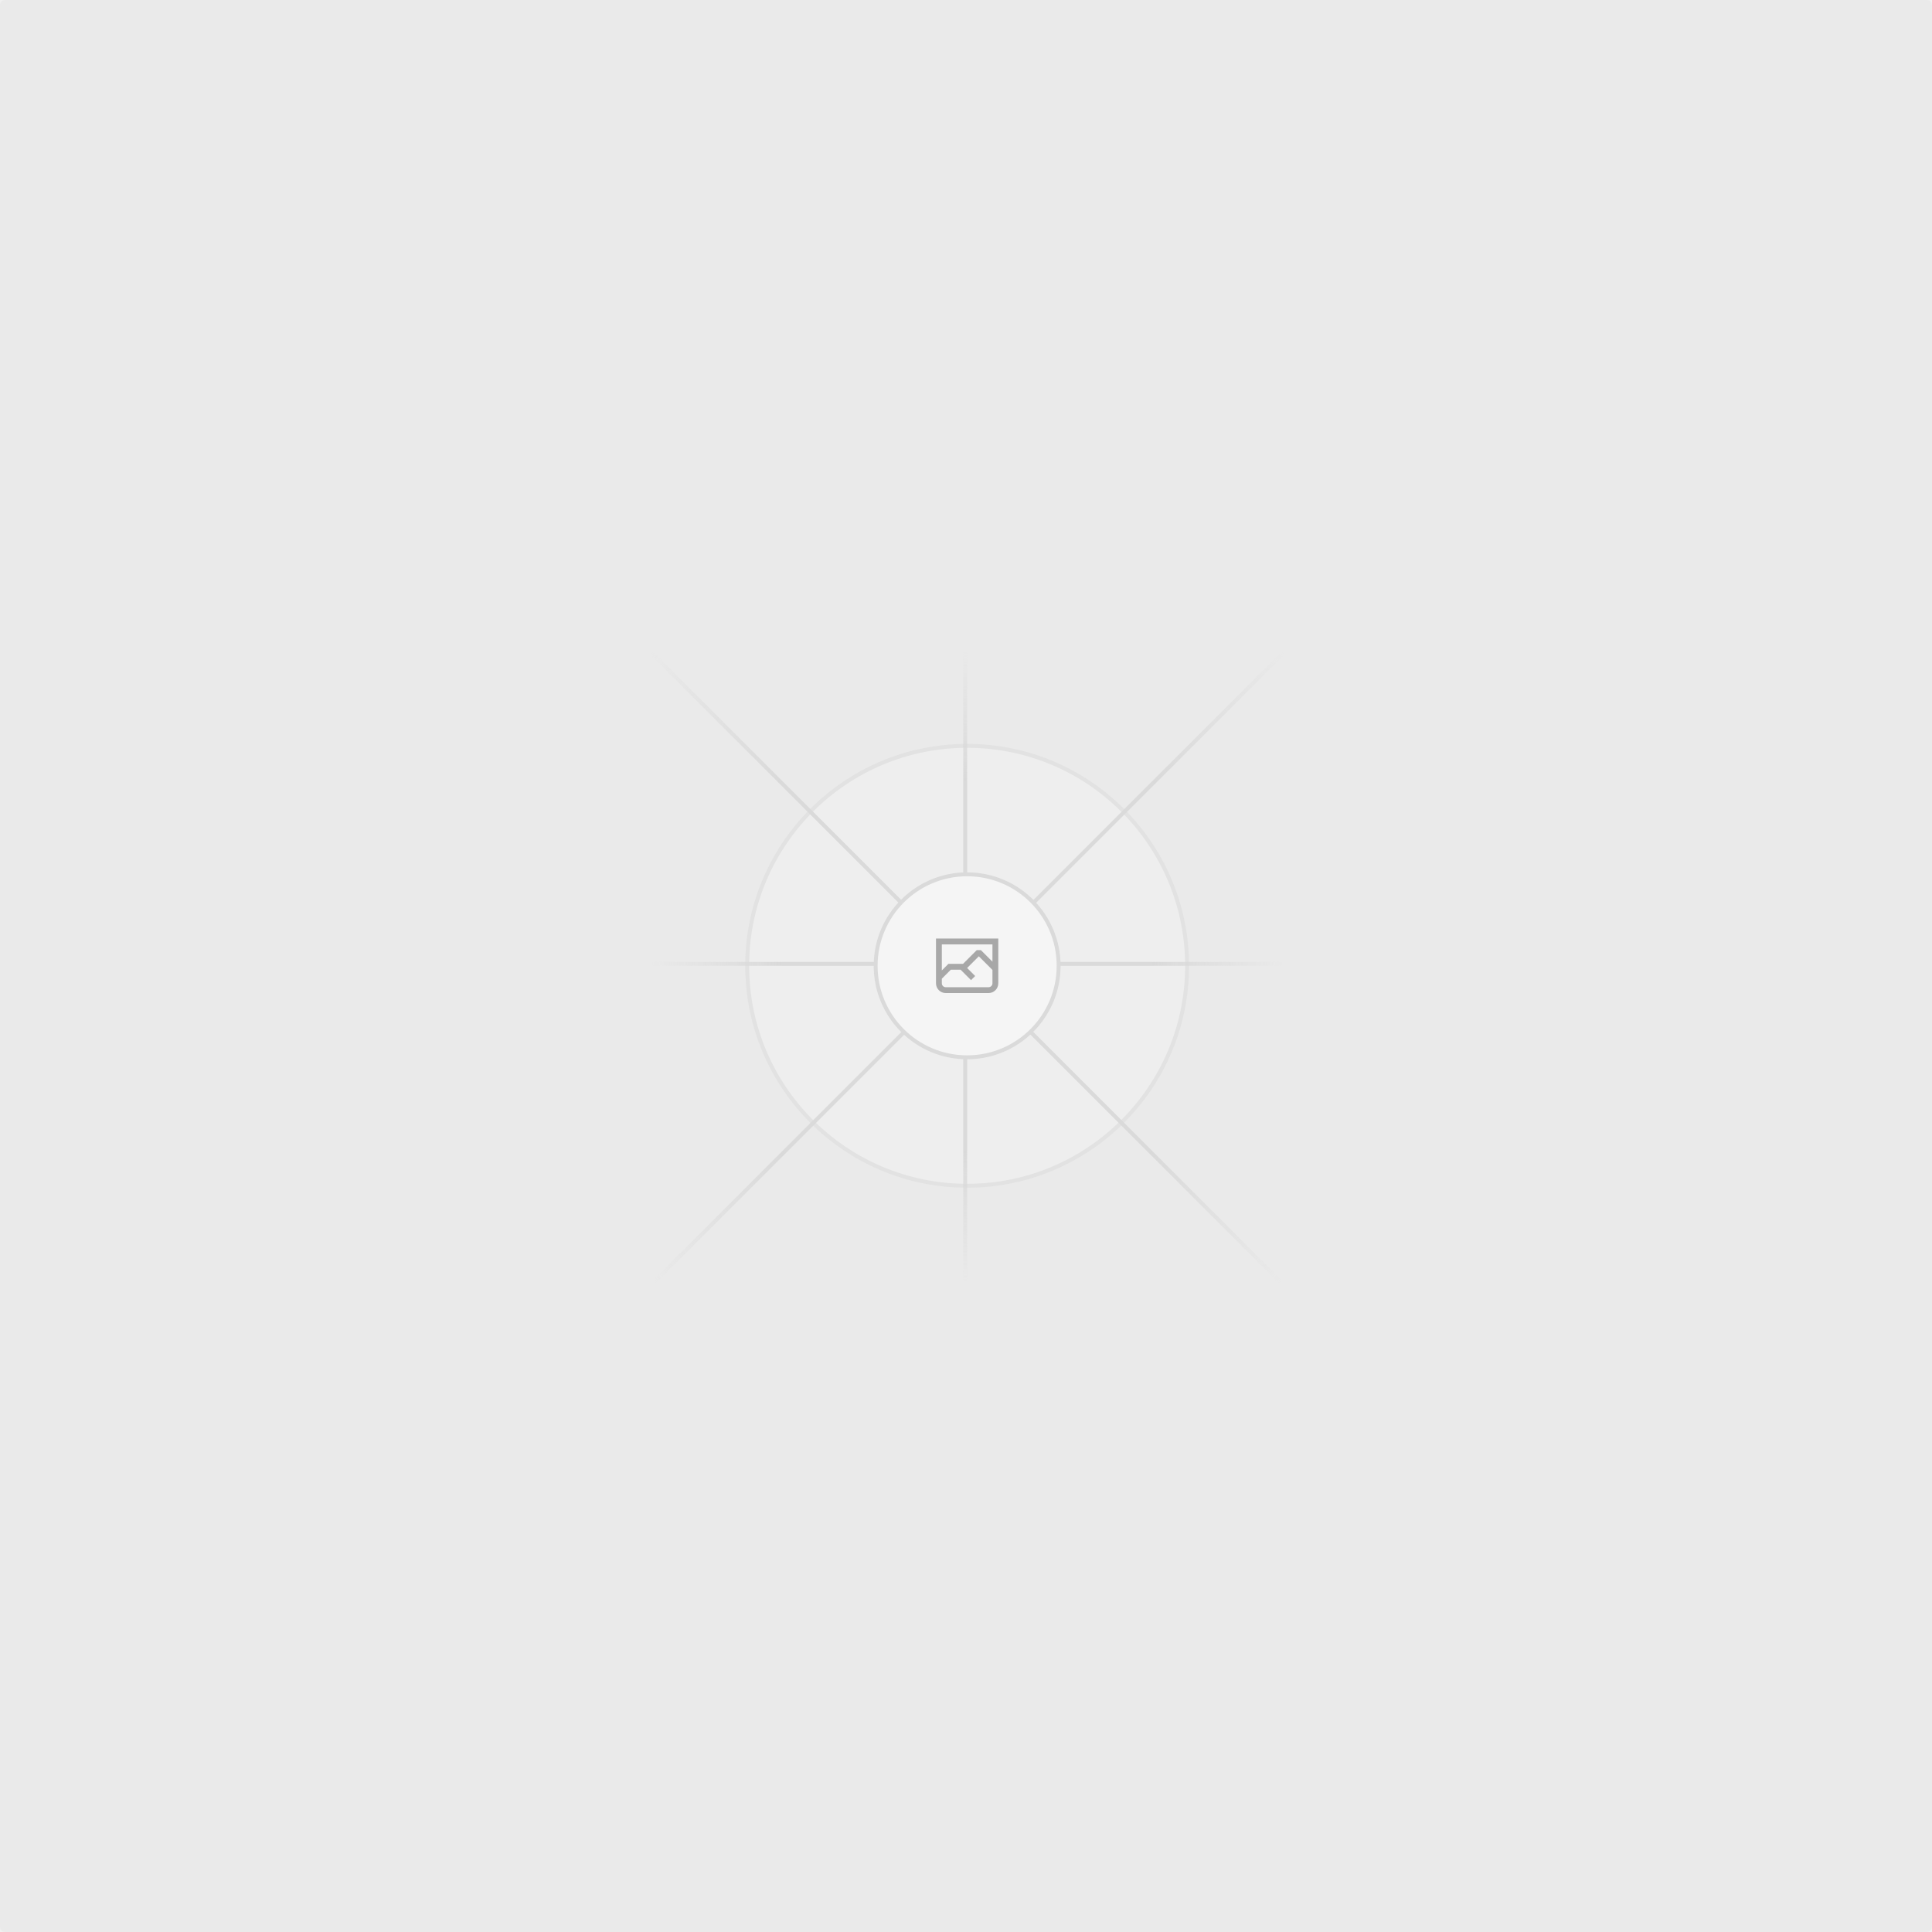
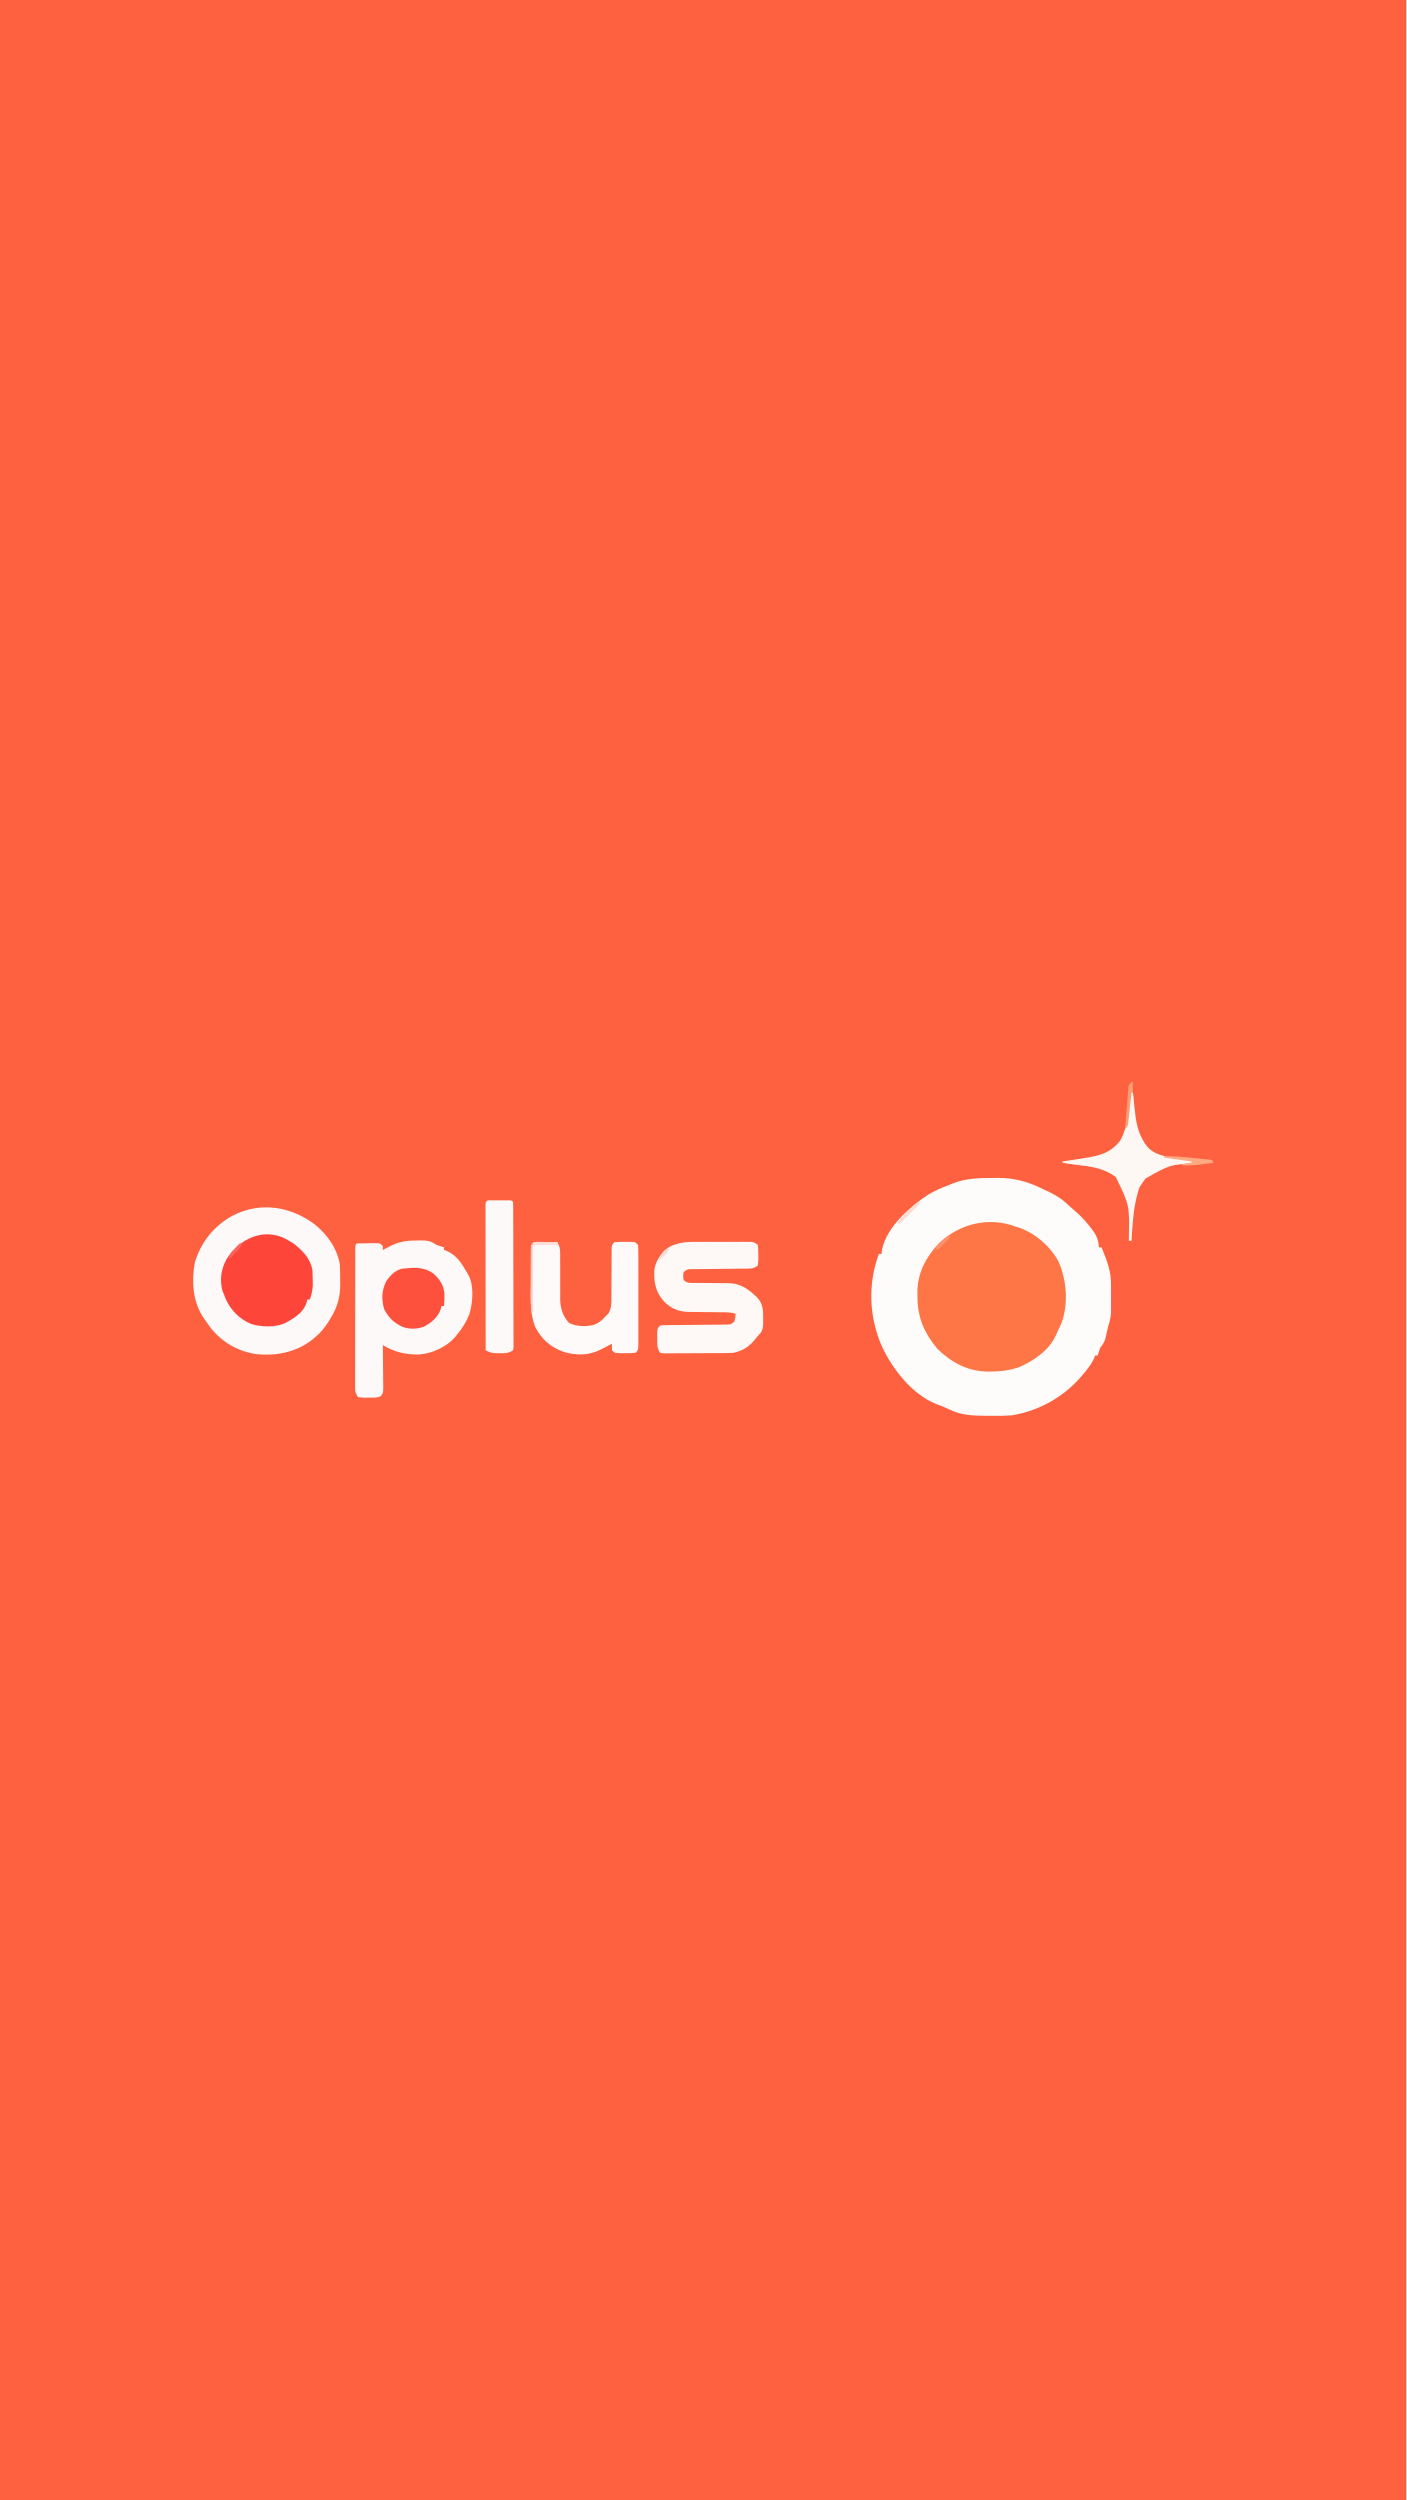
- <svg xmlns="http://www.w3.org/2000/svg" width="1200" height="1200" fill="none">
-   <rect width="1200" height="1200" fill="#EAEAEA" rx="3" />
-   <g opacity=".5">
-     <g opacity=".5">
-       <path fill="#FAFAFA" d="M600.709 736.5c-75.454 0-136.621-61.167-136.621-136.62 0-75.454 61.167-136.621 136.621-136.621 75.453 0 136.62 61.167 136.62 136.621 0 75.453-61.167 136.62-136.62 136.62Z" />
-       <path stroke="#C9C9C9" stroke-width="2.418" d="M600.709 736.5c-75.454 0-136.621-61.167-136.621-136.62 0-75.454 61.167-136.621 136.621-136.621 75.453 0 136.62 61.167 136.62 136.621 0 75.453-61.167 136.62-136.62 136.62Z" />
-     </g>
-     <path stroke="url(#a)" stroke-width="2.418" d="M0-1.209h553.581" transform="scale(1 -1) rotate(45 1163.11 91.165)" />
-     <path stroke="url(#b)" stroke-width="2.418" d="M404.846 598.671h391.726" />
-     <path stroke="url(#c)" stroke-width="2.418" d="M599.5 795.742V404.017" />
-     <path stroke="url(#d)" stroke-width="2.418" d="m795.717 796.597-391.441-391.44" />
-     <path fill="#fff" d="M600.709 656.704c-31.384 0-56.825-25.441-56.825-56.824 0-31.384 25.441-56.825 56.825-56.825 31.383 0 56.824 25.441 56.824 56.825 0 31.383-25.441 56.824-56.824 56.824Z" />
-     <g clip-path="url(#e)">
-       <path fill="#666" fill-rule="evenodd" d="M616.426 586.58h-31.434v16.176l3.553-3.554.531-.531h9.068l.074-.074 8.463-8.463h2.565l7.18 7.181V586.58Zm-15.715 14.654 3.698 3.699 1.283 1.282-2.565 2.565-1.282-1.283-5.2-5.199h-6.066l-5.514 5.514-.073.073v2.876a2.418 2.418 0 0 0 2.418 2.418h26.598a2.418 2.418 0 0 0 2.418-2.418v-8.317l-8.463-8.463-7.181 7.181-.071.072Zm-19.347 5.442v4.085a6.045 6.045 0 0 0 6.046 6.045h26.598a6.044 6.044 0 0 0 6.045-6.045v-7.108l1.356-1.355-1.282-1.283-.074-.073v-17.989h-38.689v23.43l-.146.146.146.147Z" clip-rule="evenodd" />
-     </g>
-     <path stroke="#C9C9C9" stroke-width="2.418" d="M600.709 656.704c-31.384 0-56.825-25.441-56.825-56.824 0-31.384 25.441-56.825 56.825-56.825 31.383 0 56.824 25.441 56.824 56.825 0 31.383-25.441 56.824-56.824 56.824Z" />
-   </g>
-   <defs>
-     <linearGradient id="a" x1="554.061" x2="-.48" y1=".083" y2=".087" gradientUnits="userSpaceOnUse">
-       <stop stop-color="#C9C9C9" stop-opacity="0" />
-       <stop offset=".208" stop-color="#C9C9C9" />
-       <stop offset=".792" stop-color="#C9C9C9" />
-       <stop offset="1" stop-color="#C9C9C9" stop-opacity="0" />
-     </linearGradient>
-     <linearGradient id="b" x1="796.912" x2="404.507" y1="599.963" y2="599.965" gradientUnits="userSpaceOnUse">
-       <stop stop-color="#C9C9C9" stop-opacity="0" />
-       <stop offset=".208" stop-color="#C9C9C9" />
-       <stop offset=".792" stop-color="#C9C9C9" />
-       <stop offset="1" stop-color="#C9C9C9" stop-opacity="0" />
-     </linearGradient>
-     <linearGradient id="c" x1="600.792" x2="600.794" y1="403.677" y2="796.082" gradientUnits="userSpaceOnUse">
-       <stop stop-color="#C9C9C9" stop-opacity="0" />
-       <stop offset=".208" stop-color="#C9C9C9" />
-       <stop offset=".792" stop-color="#C9C9C9" />
-       <stop offset="1" stop-color="#C9C9C9" stop-opacity="0" />
-     </linearGradient>
-     <linearGradient id="d" x1="404.85" x2="796.972" y1="403.903" y2="796.02" gradientUnits="userSpaceOnUse">
-       <stop stop-color="#C9C9C9" stop-opacity="0" />
-       <stop offset=".208" stop-color="#C9C9C9" />
-       <stop offset=".792" stop-color="#C9C9C9" />
-       <stop offset="1" stop-color="#C9C9C9" stop-opacity="0" />
-     </linearGradient>
-     <clipPath id="e">
-       <path fill="#fff" d="M581.364 580.535h38.689v38.689h-38.689z" />
-     </clipPath>
-   </defs>
+ <svg xmlns="http://www.w3.org/2000/svg" version="1.1" width="1080" height="1920">
+   <path d="M0 0 C356.4 0 712.8 0 1080 0 C1080 633.6 1080 1267.2 1080 1920 C723.6 1920 367.2 1920 0 1920 C0 1286.4 0 652.8 0 0 Z " fill="#FE613F" transform="translate(0,0)" />
+   <path d="M0 0 C1.181 -0.016 2.362 -0.032 3.578 -0.049 C15.012 -0.055 24.863 2.372 35.188 7.188 C35.959 7.54 36.731 7.893 37.526 8.257 C45.373 11.882 51.89 15.111 58 21.312 C59.894 22.96 61.79 24.606 63.688 26.25 C68.224 30.321 72.099 34.635 75.688 39.562 C76.109 40.128 76.531 40.694 76.966 41.277 C79.728 45.23 80.642 48.533 81 53.312 C81.66 53.312 82.32 53.312 83 53.312 C83.798 55.31 84.588 57.311 85.375 59.312 C86.036 60.983 86.036 60.983 86.711 62.688 C89.065 69.308 90.253 75.034 90.266 82.066 C90.268 82.771 90.269 83.476 90.271 84.201 C90.273 85.678 90.269 87.154 90.261 88.631 C90.25 90.873 90.261 93.115 90.273 95.357 C90.272 96.802 90.27 98.247 90.266 99.691 C90.263 100.986 90.261 102.281 90.259 103.615 C89.991 107.443 89.165 110.668 88 114.312 C87.276 117.386 86.571 120.462 85.879 123.543 C84.978 126.383 83.846 128.013 82 130.312 C81.276 132.293 80.597 134.291 80 136.312 C79.34 136.312 78.68 136.312 78 136.312 C77.765 137.007 77.531 137.702 77.289 138.418 C75.755 141.864 73.689 144.679 71.375 147.625 C70.924 148.2 70.473 148.774 70.009 149.366 C56.04 166.934 36.269 178.706 14 182.312 C9.452 182.635 4.937 182.706 0.379 182.649 C-1.631 182.625 -3.639 182.628 -5.648 182.635 C-15.235 182.583 -24.843 182.332 -33.562 177.938 C-36.969 176.266 -40.286 174.848 -43.875 173.625 C-62.595 166.28 -78.006 146.323 -86.092 128.442 C-95.588 106.172 -96.526 81.058 -88 58.312 C-87.34 58.312 -86.68 58.312 -86 58.312 C-85.856 57.116 -85.711 55.92 -85.562 54.688 C-81.666 37.451 -64.909 22.862 -51 13.312 C-45.559 9.952 -39.952 7.586 -34 5.312 C-33.341 5.033 -32.683 4.753 -32.004 4.465 C-21.813 0.249 -10.883 -0.03 0 0 Z " fill="#FEFCFB" transform="translate(763,904.6875)" />
+   <path d="M0 0 C0.938 0.294 1.877 0.588 2.844 0.891 C15.298 5.282 26.816 15.305 33 27 C39.319 41.256 40.631 59.399 35.188 74.211 C34.213 76.526 33.118 78.752 32 81 C31.636 81.865 31.273 82.73 30.898 83.621 C25.532 95.226 13.572 103.435 1.957 108.266 C-5.283 110.532 -11.812 111.361 -19.375 111.375 C-20.207 111.377 -21.038 111.378 -21.895 111.38 C-36.786 111.112 -49.451 104.315 -60 94 C-70.055 82.05 -75.357 69.828 -75.375 54.312 C-75.399 53.192 -75.424 52.071 -75.449 50.916 C-75.501 36.094 -69.171 23.85 -59.195 13.098 C-43.146 -2.238 -20.991 -7.714 0 0 Z " fill="#FE7546" transform="translate(780,942)" />
+   <path d="M0 0 C9.267 7.762 16.476 18.065 18.559 30.121 C18.799 34.015 18.79 37.908 18.809 41.809 C18.829 42.847 18.85 43.885 18.871 44.955 C18.922 55.099 16.671 63.222 11.309 71.809 C10.91 72.455 10.512 73.102 10.101 73.768 C7.092 78.528 3.976 82.578 -0.441 86.121 C-1.109 86.7 -1.777 87.279 -2.465 87.875 C-14.772 97.599 -30.132 100.65 -45.441 99.121 C-60.079 96.887 -72.274 89.874 -81.254 78.121 C-82.668 76.134 -84.067 74.136 -85.441 72.121 C-85.875 71.504 -86.308 70.886 -86.754 70.25 C-94.527 58.075 -95.378 42.468 -92.781 28.594 C-88.022 12.916 -77.996 0.48 -63.668 -7.315 C-42.255 -18.334 -18.608 -14.321 0 0 Z " fill="#FEF9F9" transform="translate(242.4414,940.8789)" />
+   <path d="M0 0 C0.833 -0.016 1.665 -0.032 2.523 -0.049 C7.391 -0.053 10.333 0.35 14.375 3.312 C16.36 4.024 18.357 4.702 20.375 5.312 C20.375 5.973 20.375 6.633 20.375 7.312 C21.076 7.539 21.777 7.766 22.5 8 C30.448 11.629 34.192 17.908 38.375 25.312 C38.741 25.938 39.107 26.563 39.484 27.207 C43.522 35.644 42.435 48.012 39.812 56.75 C37.539 62.594 34.324 67.469 30.375 72.312 C29.625 73.268 29.625 73.268 28.859 74.242 C22.197 81.813 11.449 86.726 1.5 87.551 C-8.854 87.797 -17.773 85.756 -26.625 80.312 C-26.609 81.418 -26.594 82.523 -26.577 83.661 C-26.523 87.759 -26.489 91.857 -26.46 95.956 C-26.445 97.73 -26.425 99.504 -26.399 101.278 C-26.362 103.827 -26.345 106.376 -26.332 108.926 C-26.317 109.72 -26.301 110.513 -26.285 111.331 C-26.283 116.781 -26.283 116.781 -27.911 119.312 C-30.933 121.076 -34.29 120.742 -37.688 120.688 C-38.42 120.699 -39.153 120.711 -39.908 120.723 C-42.035 120.711 -42.035 120.711 -45.625 120.312 C-47.761 117.109 -47.875 116.307 -47.872 112.631 C-47.876 111.669 -47.881 110.707 -47.885 109.716 C-47.877 108.135 -47.877 108.135 -47.868 106.523 C-47.87 105.412 -47.872 104.301 -47.874 103.157 C-47.877 99.477 -47.867 95.797 -47.855 92.117 C-47.854 89.568 -47.854 87.019 -47.854 84.47 C-47.853 79.125 -47.844 73.78 -47.831 68.435 C-47.815 62.249 -47.81 56.062 -47.811 49.875 C-47.811 43.93 -47.806 37.985 -47.798 32.039 C-47.795 29.506 -47.793 26.972 -47.792 24.439 C-47.79 20.907 -47.781 17.375 -47.77 13.843 C-47.771 12.786 -47.771 11.728 -47.772 10.638 C-47.767 9.682 -47.763 8.726 -47.759 7.74 C-47.757 6.905 -47.755 6.069 -47.754 5.208 C-47.625 3.312 -47.625 3.312 -46.625 2.312 C-43.635 2.186 -40.678 2.127 -37.688 2.125 C-36.85 2.113 -36.013 2.101 -35.15 2.088 C-33.949 2.085 -33.949 2.085 -32.723 2.082 C-31.985 2.078 -31.248 2.074 -30.489 2.07 C-28.625 2.312 -28.625 2.312 -26.625 4.312 C-26.625 5.303 -26.625 6.293 -26.625 7.312 C-25.984 6.975 -25.344 6.637 -24.684 6.289 C-23.386 5.62 -23.386 5.62 -22.062 4.938 C-21.216 4.497 -20.369 4.056 -19.496 3.602 C-12.943 0.659 -7.072 -0.028 0 0 Z " fill="#FEF9F9" transform="translate(320.625,952.6875)" />
+   <path d="M0 0 C1.133 -0.002 2.266 -0.004 3.433 -0.006 C5.809 -0.007 8.185 -0.004 10.56 0.005 C14.205 0.016 17.849 0.005 21.494 -0.008 C23.809 -0.006 26.123 -0.004 28.438 0 C29.528 -0.004 30.619 -0.008 31.742 -0.012 C32.751 -0.006 33.759 0 34.799 0.007 C35.686 0.008 36.572 0.01 37.486 0.012 C39.754 0.266 39.754 0.266 42.754 2.266 C43.057 5.025 43.172 7.511 43.129 10.266 C43.141 11.003 43.152 11.74 43.164 12.5 C43.152 14.641 43.152 14.641 42.754 18.266 C39.498 20.436 38.548 20.522 34.779 20.553 C33.768 20.566 32.757 20.58 31.715 20.593 C30.625 20.599 29.534 20.604 28.41 20.609 C27.29 20.624 26.169 20.639 25.014 20.654 C20.211 20.716 15.408 20.756 10.605 20.797 C7.102 20.831 3.6 20.876 0.098 20.922 C-0.993 20.927 -2.084 20.932 -3.207 20.938 C-4.724 20.958 -4.724 20.958 -6.271 20.979 C-7.162 20.986 -8.052 20.993 -8.969 21.001 C-11.525 21.123 -11.525 21.123 -14.246 23.266 C-14.663 26.266 -14.663 26.266 -14.246 29.266 C-11.642 31.869 -9.825 31.509 -6.279 31.542 C-5.461 31.541 -4.643 31.54 -3.801 31.539 C-2.066 31.559 -0.332 31.58 1.402 31.602 C4.134 31.624 6.866 31.641 9.598 31.646 C12.236 31.656 14.873 31.69 17.512 31.727 C18.72 31.719 18.72 31.719 19.953 31.711 C27.969 31.849 33.772 34.919 39.629 40.328 C40.369 41 41.109 41.671 41.871 42.363 C46.949 47.494 46.894 52.476 46.879 59.391 C46.883 61.22 46.883 61.22 46.887 63.086 C46.703 67.479 45.837 69.33 42.754 72.266 C41.69 73.577 40.628 74.89 39.566 76.203 C35.198 81.238 30.248 83.906 23.754 85.266 C21.902 85.366 20.046 85.414 18.191 85.427 C16.519 85.441 16.519 85.441 14.814 85.456 C13.616 85.46 12.418 85.464 11.184 85.469 C9.951 85.474 8.718 85.48 7.449 85.486 C4.844 85.495 2.24 85.502 -0.364 85.506 C-3.039 85.51 -5.714 85.524 -8.389 85.547 C-12.24 85.577 -16.09 85.588 -19.941 85.594 C-21.143 85.606 -22.346 85.618 -23.584 85.631 C-24.692 85.628 -25.8 85.625 -26.942 85.622 C-28.409 85.628 -28.409 85.628 -29.907 85.633 C-30.679 85.512 -31.451 85.391 -32.246 85.266 C-34.746 81.515 -34.542 78.541 -34.496 74.203 C-34.504 73.47 -34.512 72.737 -34.52 71.982 C-34.499 66.519 -34.499 66.519 -32.246 64.266 C-29.976 64.001 -29.976 64.001 -27.11 63.979 C-26.038 63.965 -24.967 63.952 -23.863 63.938 C-22.702 63.933 -21.54 63.927 -20.344 63.922 C-19.155 63.907 -17.966 63.893 -16.742 63.878 C-12.931 63.831 -9.12 63.797 -5.309 63.766 C-0.299 63.725 4.71 63.671 9.719 63.609 C10.878 63.604 12.038 63.599 13.232 63.593 C14.307 63.58 15.381 63.567 16.488 63.553 C17.435 63.545 18.381 63.538 19.357 63.531 C22.017 63.423 22.017 63.423 24.754 61.266 C25.487 58.2 25.487 58.2 25.754 55.266 C21.832 53.958 18.081 54.11 13.992 54.09 C12.215 54.067 10.439 54.043 8.662 54.018 C5.869 53.983 3.076 53.953 0.282 53.94 C-2.419 53.924 -5.119 53.884 -7.82 53.84 C-8.645 53.842 -9.469 53.844 -10.318 53.846 C-17.607 53.694 -23.78 51.307 -28.996 46.078 C-35.662 38.832 -37.048 31.697 -36.754 21.93 C-35.735 14.58 -32.079 9.497 -26.496 4.766 C-18.611 -0.376 -9.107 -0.034 0 0 Z " fill="#FEF9F7" transform="translate(539.2461,953.7344)" />
+   <path d="M0 0 C0.744 0.01 1.487 0.021 2.253 0.032 C3.462 0.041 3.462 0.041 4.695 0.051 C5.957 0.076 5.957 0.076 7.246 0.102 C8.52 0.116 8.52 0.116 9.82 0.129 C11.92 0.153 14.02 0.189 16.121 0.227 C17.877 3.266 18.365 5.433 18.344 8.929 C18.345 9.857 18.345 10.786 18.346 11.742 C18.338 12.74 18.331 13.738 18.324 14.766 C18.334 16.895 18.346 19.024 18.359 21.153 C18.369 24.497 18.371 27.84 18.351 31.185 C18.336 34.421 18.358 37.655 18.386 40.891 C18.371 41.877 18.355 42.863 18.34 43.878 C18.439 51.068 20.249 56.781 25.121 62.227 C31.014 65.161 37.957 65.242 44.316 63.692 C48.006 62.23 50.568 60.219 53.121 57.227 C53.807 56.592 54.493 55.958 55.2 55.304 C58.108 50.645 57.685 46.259 57.66 40.872 C57.671 39.774 57.683 38.676 57.695 37.544 C57.731 34.043 57.74 30.541 57.746 27.04 C57.762 23.527 57.784 20.015 57.817 16.503 C57.837 14.318 57.846 12.133 57.844 9.949 C57.855 8.472 57.855 8.472 57.865 6.965 C57.867 5.662 57.867 5.662 57.869 4.332 C58.121 2.227 58.121 2.227 60.121 0.227 C62.83 0.029 65.414 -0.051 68.121 -0.023 C69.227 -0.035 69.227 -0.035 70.355 -0.046 C75.867 -0.026 75.867 -0.026 78.121 2.227 C78.319 4.806 78.393 7.278 78.379 9.858 C78.383 10.645 78.386 11.432 78.39 12.243 C78.399 14.852 78.393 17.461 78.386 20.071 C78.388 21.879 78.39 23.688 78.392 25.496 C78.395 29.289 78.391 33.082 78.381 36.875 C78.37 41.744 78.377 46.614 78.388 51.483 C78.396 55.218 78.393 58.953 78.388 62.688 C78.387 64.484 78.389 66.28 78.393 68.076 C78.398 70.583 78.391 73.089 78.379 75.596 C78.383 76.343 78.387 77.09 78.392 77.86 C78.349 82.999 78.349 82.999 76.121 85.227 C73.411 85.426 70.828 85.505 68.121 85.477 C67.015 85.489 67.015 85.489 65.886 85.5 C60.374 85.48 60.374 85.48 58.121 83.227 C57.996 80.602 57.996 80.602 58.121 78.227 C57.168 78.721 56.215 79.214 55.234 79.723 C53.967 80.371 52.7 81.018 51.433 81.665 C50.807 81.99 50.181 82.316 49.537 82.651 C40.36 87.311 31.268 87.355 21.433 84.602 C11.142 81.107 3.785 74.648 -1.059 64.839 C-5.029 53.915 -4.412 42.614 -4.291 31.139 C-4.254 27.51 -4.25 23.882 -4.25 20.252 C-4.241 17.948 -4.229 15.644 -4.215 13.34 C-4.213 12.254 -4.211 11.168 -4.209 10.048 C-4.196 9.049 -4.183 8.05 -4.17 7.021 C-4.162 6.141 -4.155 5.261 -4.147 4.354 C-3.789 1.512 -2.908 0.351 0 0 Z " fill="#FEFAF9" transform="translate(411.8794,953.7729)" />
+   <path d="M0 0 C0.88 0.559 0.88 0.559 1.777 1.129 C2.809 1.727 3.84 2.325 4.902 2.941 C12.218 8.508 18.371 14.7 19.777 24.129 C19.894 26.585 19.952 29.045 19.965 31.504 C19.979 32.77 19.993 34.036 20.008 35.34 C19.766 39.312 19.006 42.369 17.777 46.129 C17.117 46.129 16.457 46.129 15.777 46.129 C15.654 46.719 15.53 47.31 15.402 47.918 C13.279 55.428 7.234 59.512 0.777 63.129 C0.173 63.472 -0.432 63.815 -1.055 64.168 C-8.75 67.756 -19.147 67.341 -27.16 65.004 C-36.226 61.34 -43.022 54.407 -46.973 45.504 C-47.385 44.39 -47.798 43.276 -48.223 42.129 C-48.615 41.221 -49.006 40.314 -49.41 39.379 C-51.591 30.655 -50.456 23.007 -46.223 15.129 C-36.566 -0.483 -17.382 -9.575 0 0 Z " fill="#FE4539" transform="translate(220.2227,951.8711)" />
+   <path d="M0 0 C1.274 -0.002 1.274 -0.002 2.574 -0.004 C3.914 0.002 3.914 0.002 5.281 0.008 C6.175 0.004 7.068 0 7.988 -0.004 C8.838 -0.003 9.687 -0.001 10.562 0 C11.347 0.001 12.131 0.002 12.939 0.003 C14.781 0.133 14.781 0.133 15.781 1.133 C15.883 2.608 15.916 4.089 15.922 5.567 C15.93 7.004 15.93 7.004 15.939 8.47 C15.94 9.529 15.941 10.588 15.942 11.679 C15.947 12.788 15.952 13.897 15.957 15.04 C15.972 18.726 15.979 22.412 15.984 26.098 C15.99 28.647 15.996 31.197 16.002 33.747 C16.011 38.414 16.017 43.082 16.02 47.749 C16.025 54.628 16.042 61.506 16.071 68.384 C16.095 74.334 16.103 80.284 16.105 86.233 C16.108 88.769 16.116 91.304 16.129 93.84 C16.146 97.379 16.144 100.918 16.138 104.457 C16.147 105.514 16.156 106.571 16.166 107.66 C16.16 108.621 16.154 109.582 16.149 110.571 C16.15 111.409 16.152 112.246 16.153 113.109 C15.969 114.111 15.969 114.111 15.781 115.133 C12.114 117.578 10.206 117.401 5.844 117.383 C4.618 117.388 3.392 117.393 2.129 117.398 C-1.043 117.147 -2.511 116.62 -5.219 115.133 C-5.242 100.286 -5.26 85.44 -5.271 70.593 C-5.276 63.7 -5.283 56.807 -5.294 49.914 C-5.305 43.268 -5.311 36.622 -5.314 29.976 C-5.315 27.435 -5.319 24.893 -5.324 22.351 C-5.332 18.804 -5.333 15.258 -5.332 11.711 C-5.336 10.649 -5.339 9.586 -5.343 8.492 C-5.342 7.531 -5.34 6.571 -5.339 5.581 C-5.34 4.741 -5.341 3.901 -5.342 3.036 C-5.107 -0.589 -3.147 0.005 0 0 Z " fill="#FEF9F9" transform="translate(378.2188,921.8672)" />
+   <path d="M0 0 C0.66 0.33 1.32 0.66 2 1 C2.423 3.218 2.423 3.218 2.676 6.145 C2.779 7.209 2.882 8.273 2.988 9.37 C3.149 11.074 3.149 11.074 3.312 12.812 C4.295 21.973 5.266 29.947 10 38 C10.415 38.71 10.83 39.421 11.258 40.152 C16.131 47.646 22.729 49.098 31 51 C35.382 51.709 39.775 52.214 44.188 52.688 C45.33 52.817 46.473 52.947 47.65 53.08 C50.433 53.394 53.216 53.701 56 54 C56 54.33 56 54.66 56 55 C55.286 55.065 54.571 55.129 53.835 55.196 C30.892 56.248 30.892 56.248 11.75 67.125 C10.796 68.389 9.873 69.679 9 71 C8.34 71.99 7.68 72.98 7 74 C6.242 76.4 5.586 78.745 5 81.188 C4.826 81.911 4.653 82.634 4.474 83.379 C2.172 93.759 1.658 104.412 1 115 C0.34 115 -0.32 115 -1 115 C-1.03 114.118 -1.03 114.118 -1.06 113.219 C-0.462 87.824 -0.462 87.824 -10.965 66.129 C-20.366 58.829 -30.728 57.807 -42.23 56.465 C-45.508 56.061 -48.748 55.571 -52 55 C-52 54.67 -52 54.34 -52 54 C-51.295 53.895 -50.59 53.789 -49.864 53.68 C-46.616 53.19 -43.371 52.689 -40.125 52.188 C-39.016 52.022 -37.908 51.856 -36.766 51.686 C-24.676 49.801 -15.526 48.061 -7.75 38.125 C-3.171 29.948 -2.204 22.229 -1.312 13 C-1.183 11.748 -1.053 10.497 -0.92 9.207 C-0.604 6.139 -0.297 3.07 0 0 Z " fill="#FEF8F5" transform="translate(868,838)" />
+   <path d="M0 0 C4.907 4.412 7.851 8.836 8.527 15.484 C8.541 18.665 8.436 21.781 8.168 24.949 C7.508 24.949 6.848 24.949 6.168 24.949 C6.085 25.485 6.003 26.022 5.918 26.574 C3.756 33.419 -0.933 37.357 -7.02 40.699 C-12.504 42.836 -17.952 42.929 -23.52 41.035 C-30.434 37.846 -33.884 34.375 -37.645 27.762 C-39.974 20.284 -39.805 13.075 -36.23 6.027 C-33.157 1.46 -29.428 -2.453 -23.965 -3.711 C-15.08 -4.675 -7.616 -5.33 0 0 Z " fill="#FE513D" transform="translate(332.832,978.0508)" />
+   <path d="M0 0 C0.744 0.01 1.487 0.021 2.253 0.032 C3.462 0.041 3.462 0.041 4.695 0.051 C5.957 0.076 5.957 0.076 7.246 0.102 C8.52 0.116 8.52 0.116 9.82 0.129 C11.92 0.153 14.02 0.189 16.121 0.227 C16.121 1.217 16.121 2.207 16.121 3.227 C15.791 2.897 15.461 2.567 15.121 2.227 C12.651 2.127 10.215 2.088 7.746 2.102 C7.06 2.098 6.374 2.094 5.667 2.09 C2.548 2.096 0.101 2.234 -2.879 3.227 C-2.879 20.057 -2.879 36.887 -2.879 54.227 C-3.209 54.227 -3.539 54.227 -3.879 54.227 C-3.93 46.858 -3.965 39.489 -3.989 32.12 C-3.999 29.612 -4.013 27.103 -4.03 24.595 C-4.054 20.996 -4.066 17.397 -4.075 13.797 C-4.085 12.67 -4.095 11.543 -4.106 10.382 C-4.106 9.341 -4.106 8.3 -4.106 7.228 C-4.111 6.308 -4.115 5.389 -4.12 4.442 C-3.805 1.547 -2.97 0.359 0 0 Z " fill="#FEC5BD" transform="translate(411.8794,953.7729)" />
+   <path d="M0 0 C7.706 -0.216 15.278 0.592 22.938 1.375 C24.29 1.503 25.642 1.63 26.994 1.758 C28.263 1.887 29.532 2.016 30.84 2.148 C31.999 2.264 33.157 2.379 34.351 2.498 C35.225 2.663 36.099 2.829 37 3 C37.495 3.99 37.495 3.99 38 5 C35.501 5.34 33.001 5.672 30.5 6 C29.804 6.095 29.108 6.191 28.391 6.289 C23.553 6.916 18.878 7.088 14 7 C14 6.67 14 6.34 14 6 C17.465 5.505 17.465 5.505 21 5 C21 4.67 21 4.34 21 4 C14.07 3.01 7.14 2.02 0 1 C0 0.67 0 0.34 0 0 Z " fill="#FEA981" transform="translate(894,888)" />
+   <path d="M0 0 C0.33 0 0.66 0 1 0 C1 2.64 1 5.28 1 8 C0.67 8 0.34 8 0 8 C-0.08 8.777 -0.161 9.554 -0.244 10.355 C-0.612 13.863 -0.993 17.369 -1.375 20.875 C-1.501 22.098 -1.628 23.322 -1.758 24.582 C-1.887 25.749 -2.016 26.915 -2.148 28.117 C-2.264 29.196 -2.379 30.275 -2.498 31.386 C-3 34 -3 34 -5 36 C-4.738 32.736 -4.463 29.473 -4.184 26.211 C-4.048 24.576 -3.917 22.94 -3.789 21.305 C-3.555 18.327 -3.309 15.351 -3.062 12.375 C-2.988 11.391 -2.913 10.406 -2.836 9.392 C-2.758 8.466 -2.679 7.54 -2.598 6.586 C-2.531 5.751 -2.464 4.916 -2.395 4.056 C-2 2 -2 2 0 0 Z " fill="#FE9D73" transform="translate(869,831)" />
+   <path d="M0 0 C0.66 0.33 1.32 0.66 2 1 C-3.28 6.28 -8.56 11.56 -14 17 C-14.66 16.67 -15.32 16.34 -16 16 C-10.967 10.225 -5.963 4.821 0 0 Z " fill="#FEDBD1" transform="translate(705,923)" />
+   <path d="M0 0 C0.66 0 1.32 0 2 0 C0.523 3.452 -1.438 5.65 -4.125 8.25 C-4.849 8.956 -5.574 9.663 -6.32 10.391 C-6.875 10.922 -7.429 11.453 -8 12 C-8 8.241 -7.049 7.587 -4.562 4.875 C-3.924 4.171 -3.286 3.467 -2.629 2.742 C-1.764 1.817 -0.895 0.895 0 0 Z " fill="#FE665D" transform="translate(184,955)" />
+   <path d="M0 0 C0.66 0.33 1.32 0.66 2 1 C0.569 2.485 -0.87 3.963 -2.312 5.438 C-3.113 6.261 -3.914 7.085 -4.738 7.934 C-7 10 -7 10 -10 11 C-8.552 7.556 -6.723 5.639 -3.875 3.25 C-3.151 2.636 -2.426 2.023 -1.68 1.391 C-0.848 0.702 -0.848 0.702 0 0 Z " fill="#FE916E" transform="translate(728,949)" />
+   <path d="M0 0 C5.94 0 11.88 0 18 0 C18 0.99 18 1.98 18 3 C17.67 2.67 17.34 2.34 17 2 C14.53 1.9 12.094 1.861 9.625 1.875 C8.939 1.871 8.253 1.867 7.547 1.863 C4.428 1.869 1.98 2.007 -1 3 C-0.67 2.01 -0.34 1.02 0 0 Z " fill="#FEDFDB" transform="translate(410,954)" />
+   <path d="M0 0 C-1.583 4.274 -4.506 6.265 -8 9 C-6.69 5.07 -4.75 0 0 0 Z " fill="#FEDBD4" transform="translate(514,959)" />
</svg>
